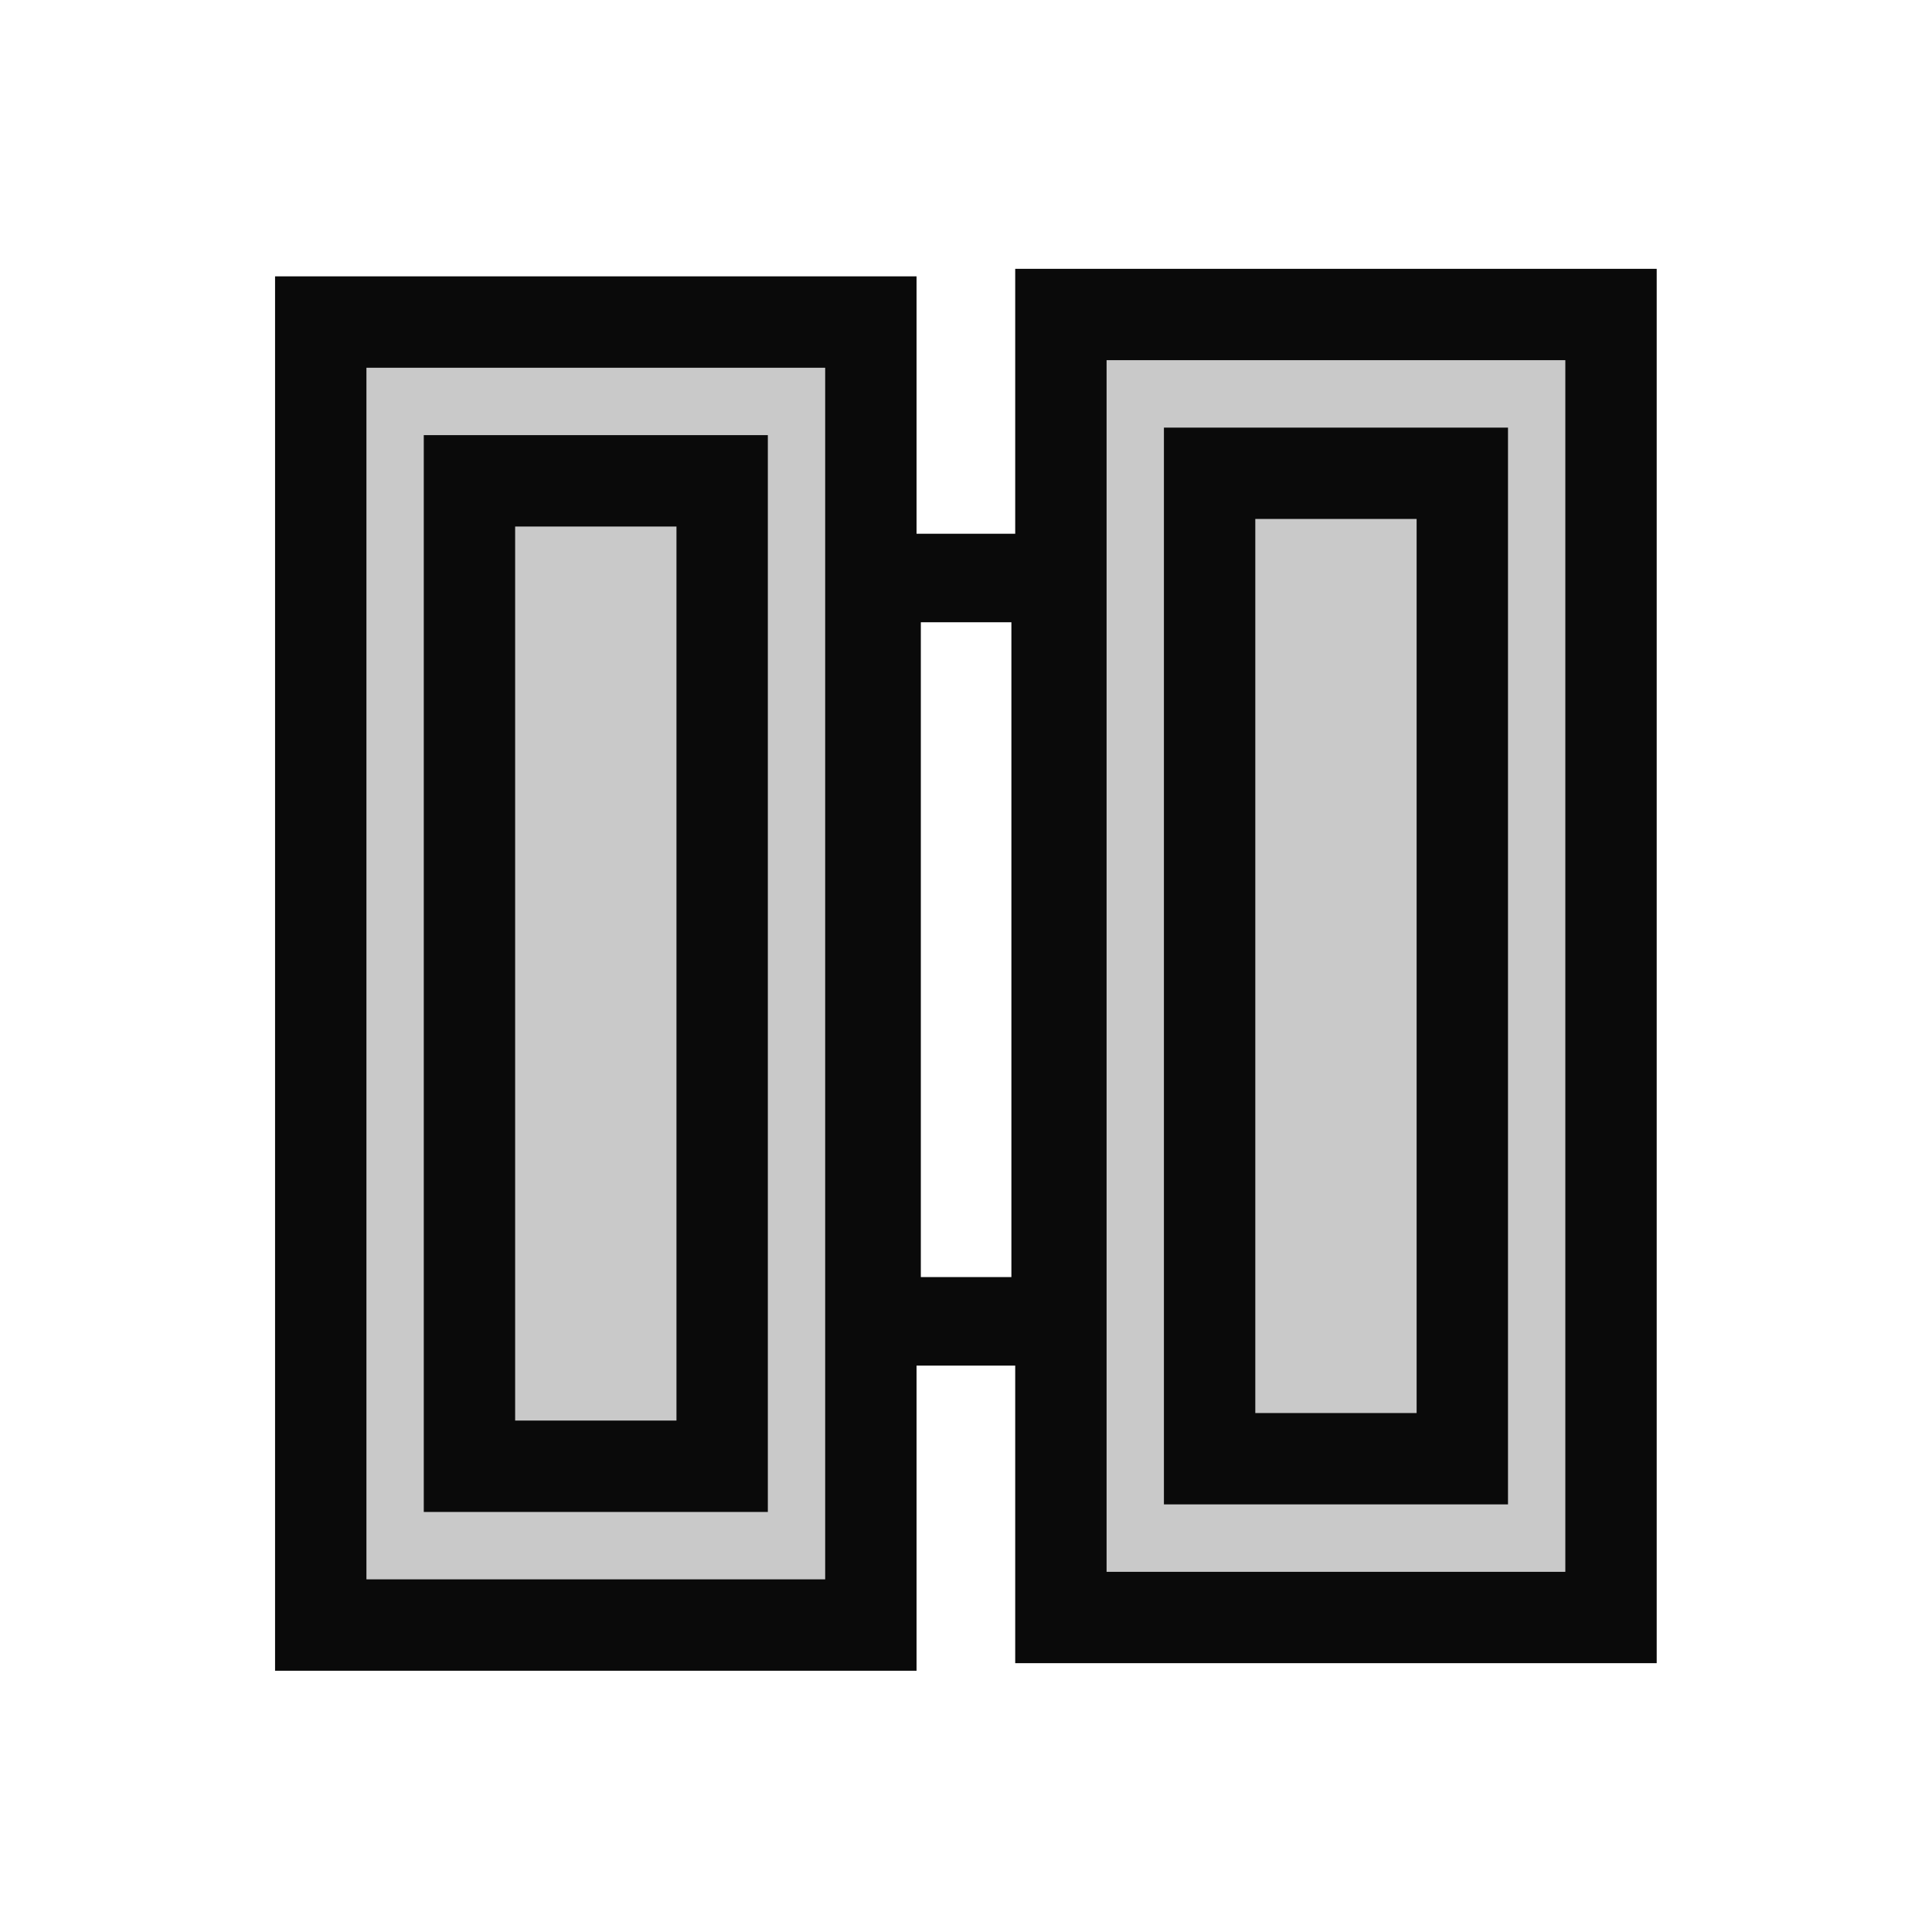
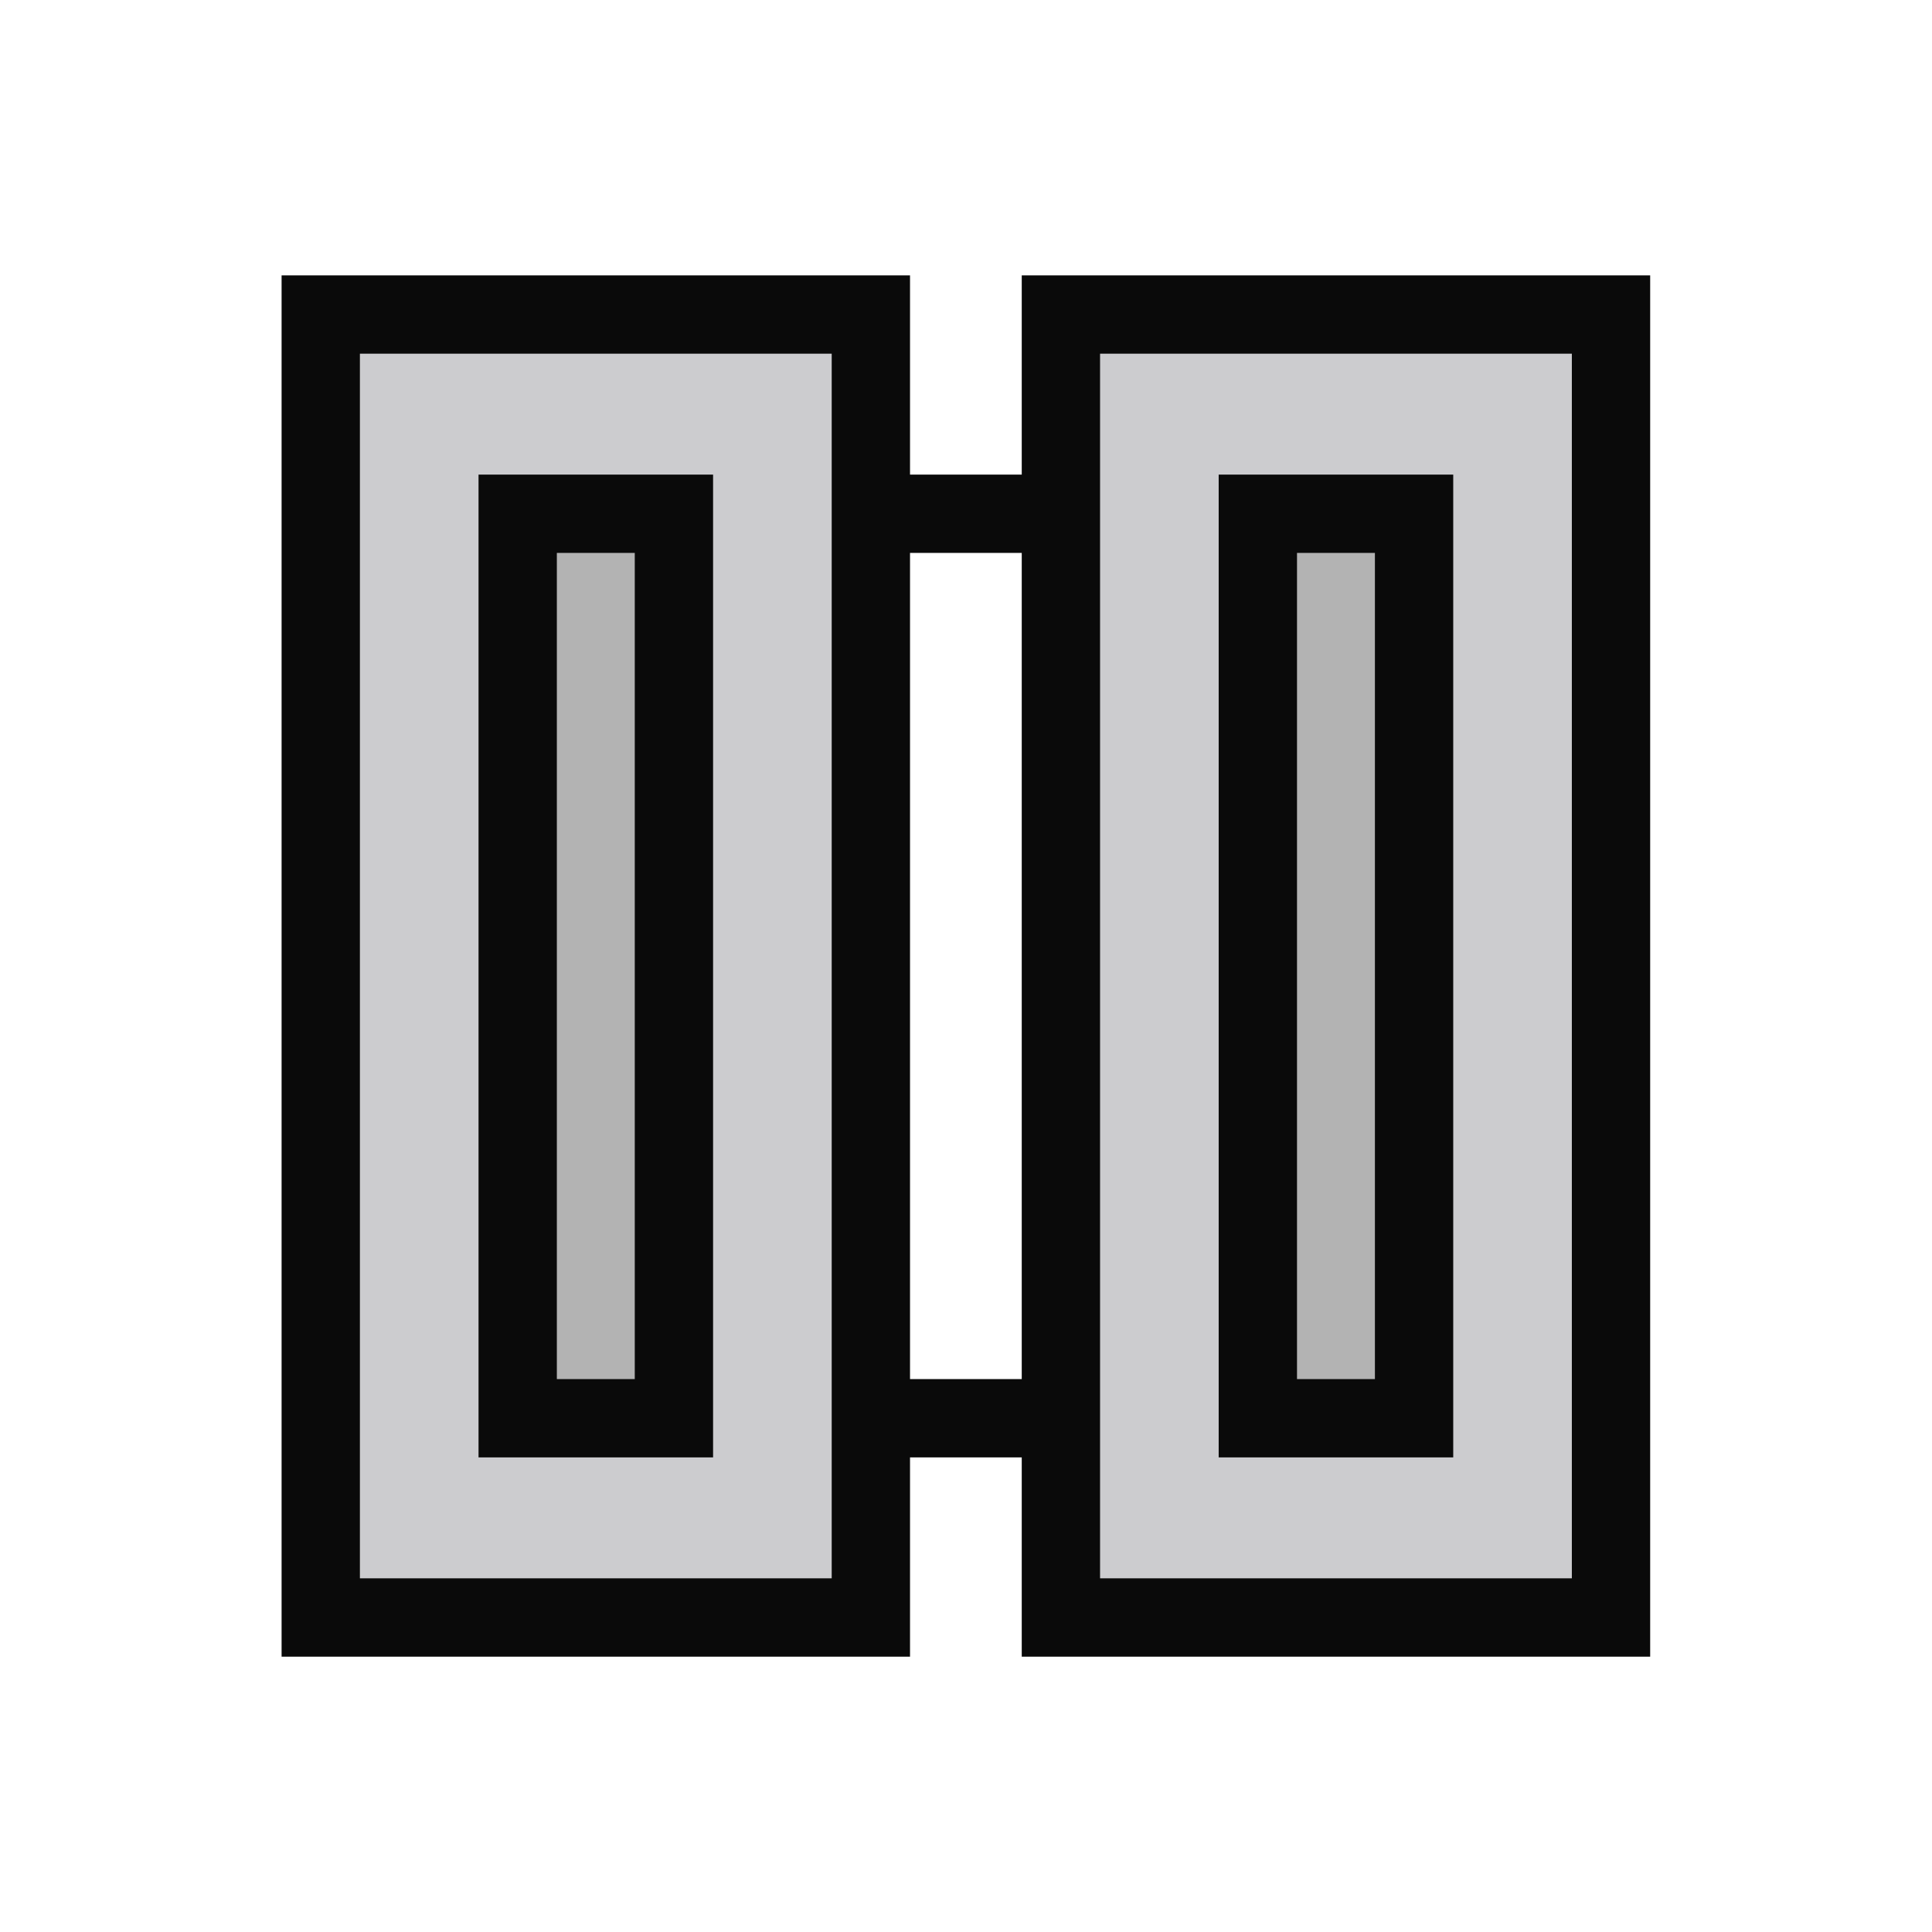
<svg xmlns="http://www.w3.org/2000/svg" width="148" height="148" version="1.1" id="svg2" xml:space="preserve">
  <defs id="defs2" />
  <g id="g5" transform="matrix(1.045798,0,0,1.045798,85.00187,-102.6059)">
    <g id="g6" transform="translate(0.4048443)">
      <g id="g3" transform="translate(-0.9845333,2.158798)">
-         <rect style="fill:none;fill-opacity:1;stroke:#0a0a0a;stroke-width:6.483;stroke-dasharray:none;stroke-opacity:1" id="rect11" width="54.451" height="13.116" x="138.291" y="3.374" transform="rotate(90)" />
-         <rect style="fill:#c9c9c9;fill-opacity:1;stroke:#0a0a0a;stroke-width:6.693;stroke-dasharray:none;stroke-opacity:1" id="rect10-7-1-0" width="95.443" height="40.296" x="118.992" y="-37.307" transform="rotate(90)" />
-         <rect style="fill:#c9c9c9;fill-opacity:1;stroke:#0a0a0a;stroke-width:6.693;stroke-dasharray:none;stroke-opacity:1" id="rect10-7-1-0-6" width="72.182" height="18.51" x="130.622" y="-26.414" transform="rotate(90)" />
-         <rect style="fill:#c9c9c9;fill-opacity:1;stroke:#0a0a0a;stroke-width:6.693;stroke-dasharray:none;stroke-opacity:1" id="rect10-7-1-0-8" width="95.443" height="40.296" x="119.545" y="16.909" transform="rotate(90)" />
-         <rect style="fill:#c9c9c9;fill-opacity:1;stroke:#0a0a0a;stroke-width:6.693;stroke-dasharray:none;stroke-opacity:1" id="rect10-7-1-0-6-2" width="72.182" height="18.51" x="131.175" y="27.802" transform="rotate(90)" />
+         <rect style="fill:none;fill-opacity:1;stroke:#0a0a0a;stroke-width:5.737;stroke-dasharray:none;stroke-opacity:1" id="rect11" width="66.255" height="42.773" x="133.586" y="-11.437" transform="rotate(90)" />
+         <rect style="fill:#cccccf;fill-opacity:1;stroke:#0a0a0a;stroke-width:5.737;stroke-dasharray:none;stroke-opacity:1" id="rect10-7-1-0" width="95.443" height="40.296" x="118.992" y="-37.307" transform="rotate(90)" />
+         <rect style="fill:#b3b3b3;fill-opacity:1;stroke:#0a0a0a;stroke-width:5.737;stroke-dasharray:none;stroke-opacity:1" id="rect10-7-1-0-6" width="66.255" height="11.444" x="133.586" y="-22.881" transform="rotate(90)" />
+         <rect style="fill:#cccccf;fill-opacity:1;stroke:#0a0a0a;stroke-width:5.737;stroke-dasharray:none;stroke-opacity:1" id="rect10-7-1-0-8" width="95.443" height="40.296" x="118.992" y="16.909" transform="rotate(90)" />
+         <rect style="fill:#b3b3b3;fill-opacity:1;stroke:#0a0a0a;stroke-width:5.737;stroke-dasharray:none;stroke-opacity:1" id="rect10-7-1-0-6-2" width="66.255" height="11.444" x="133.585" y="31.335" transform="rotate(90)" />
      </g>
    </g>
  </g>
</svg>
